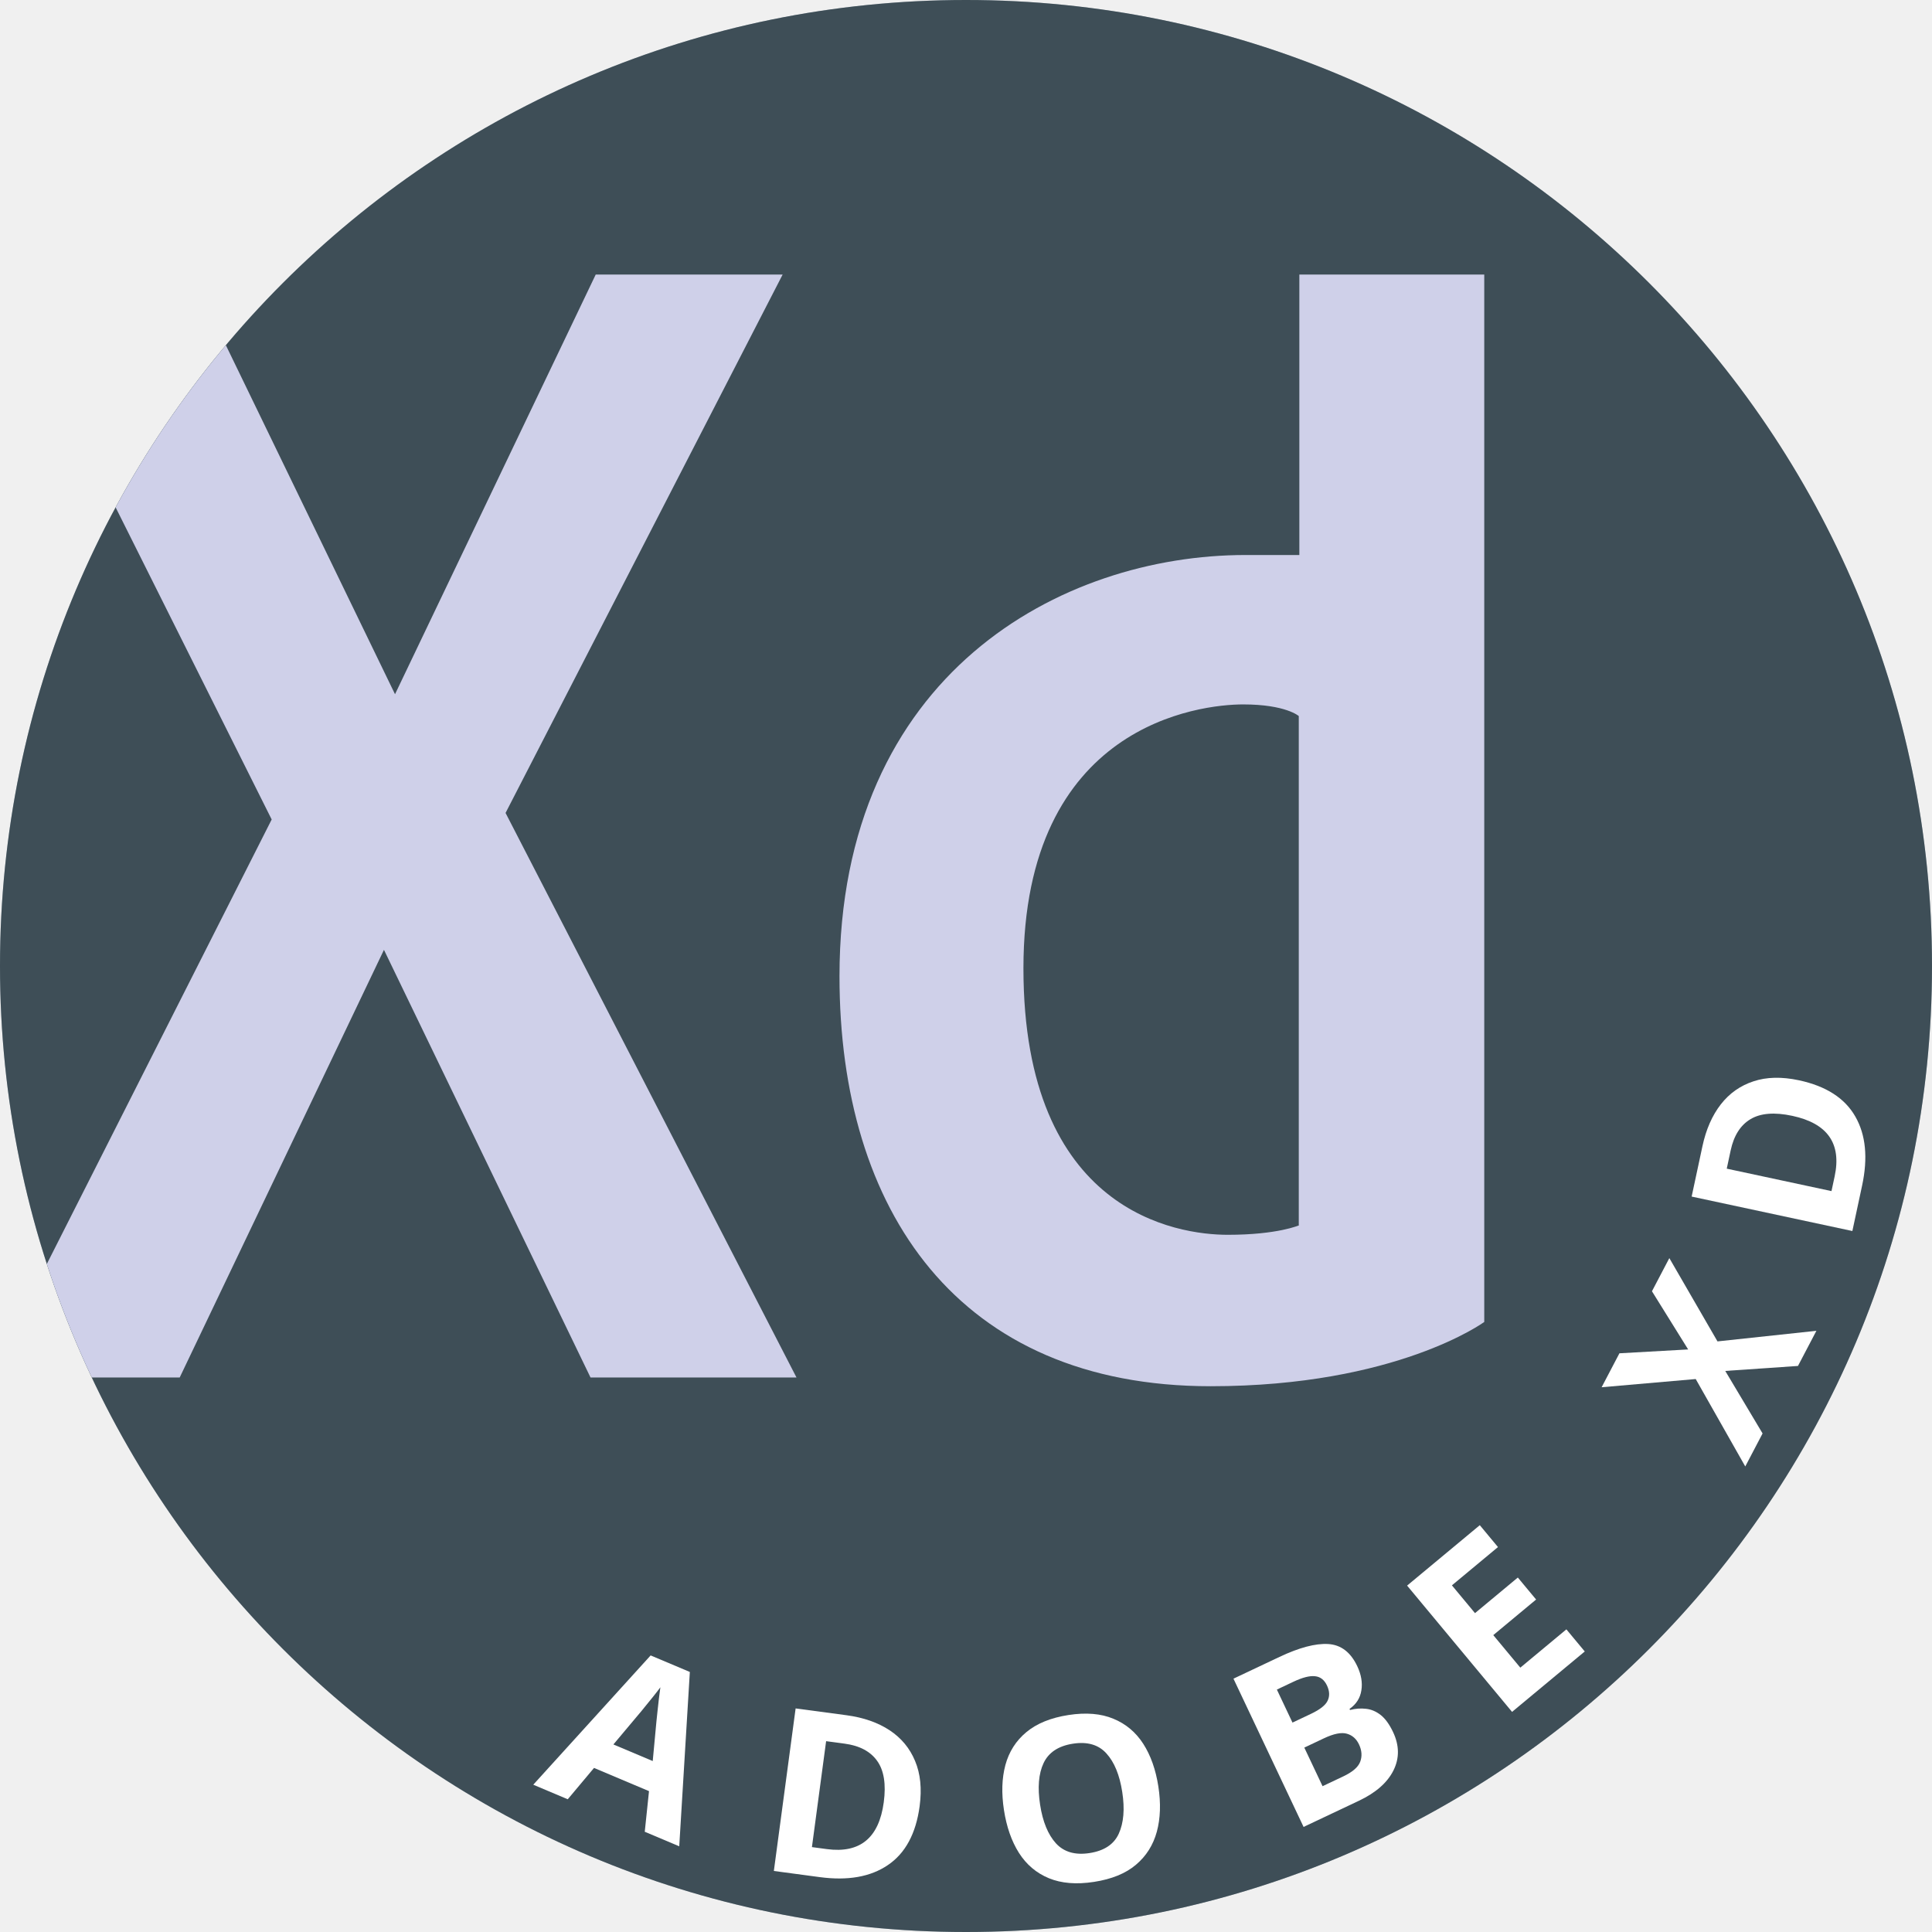
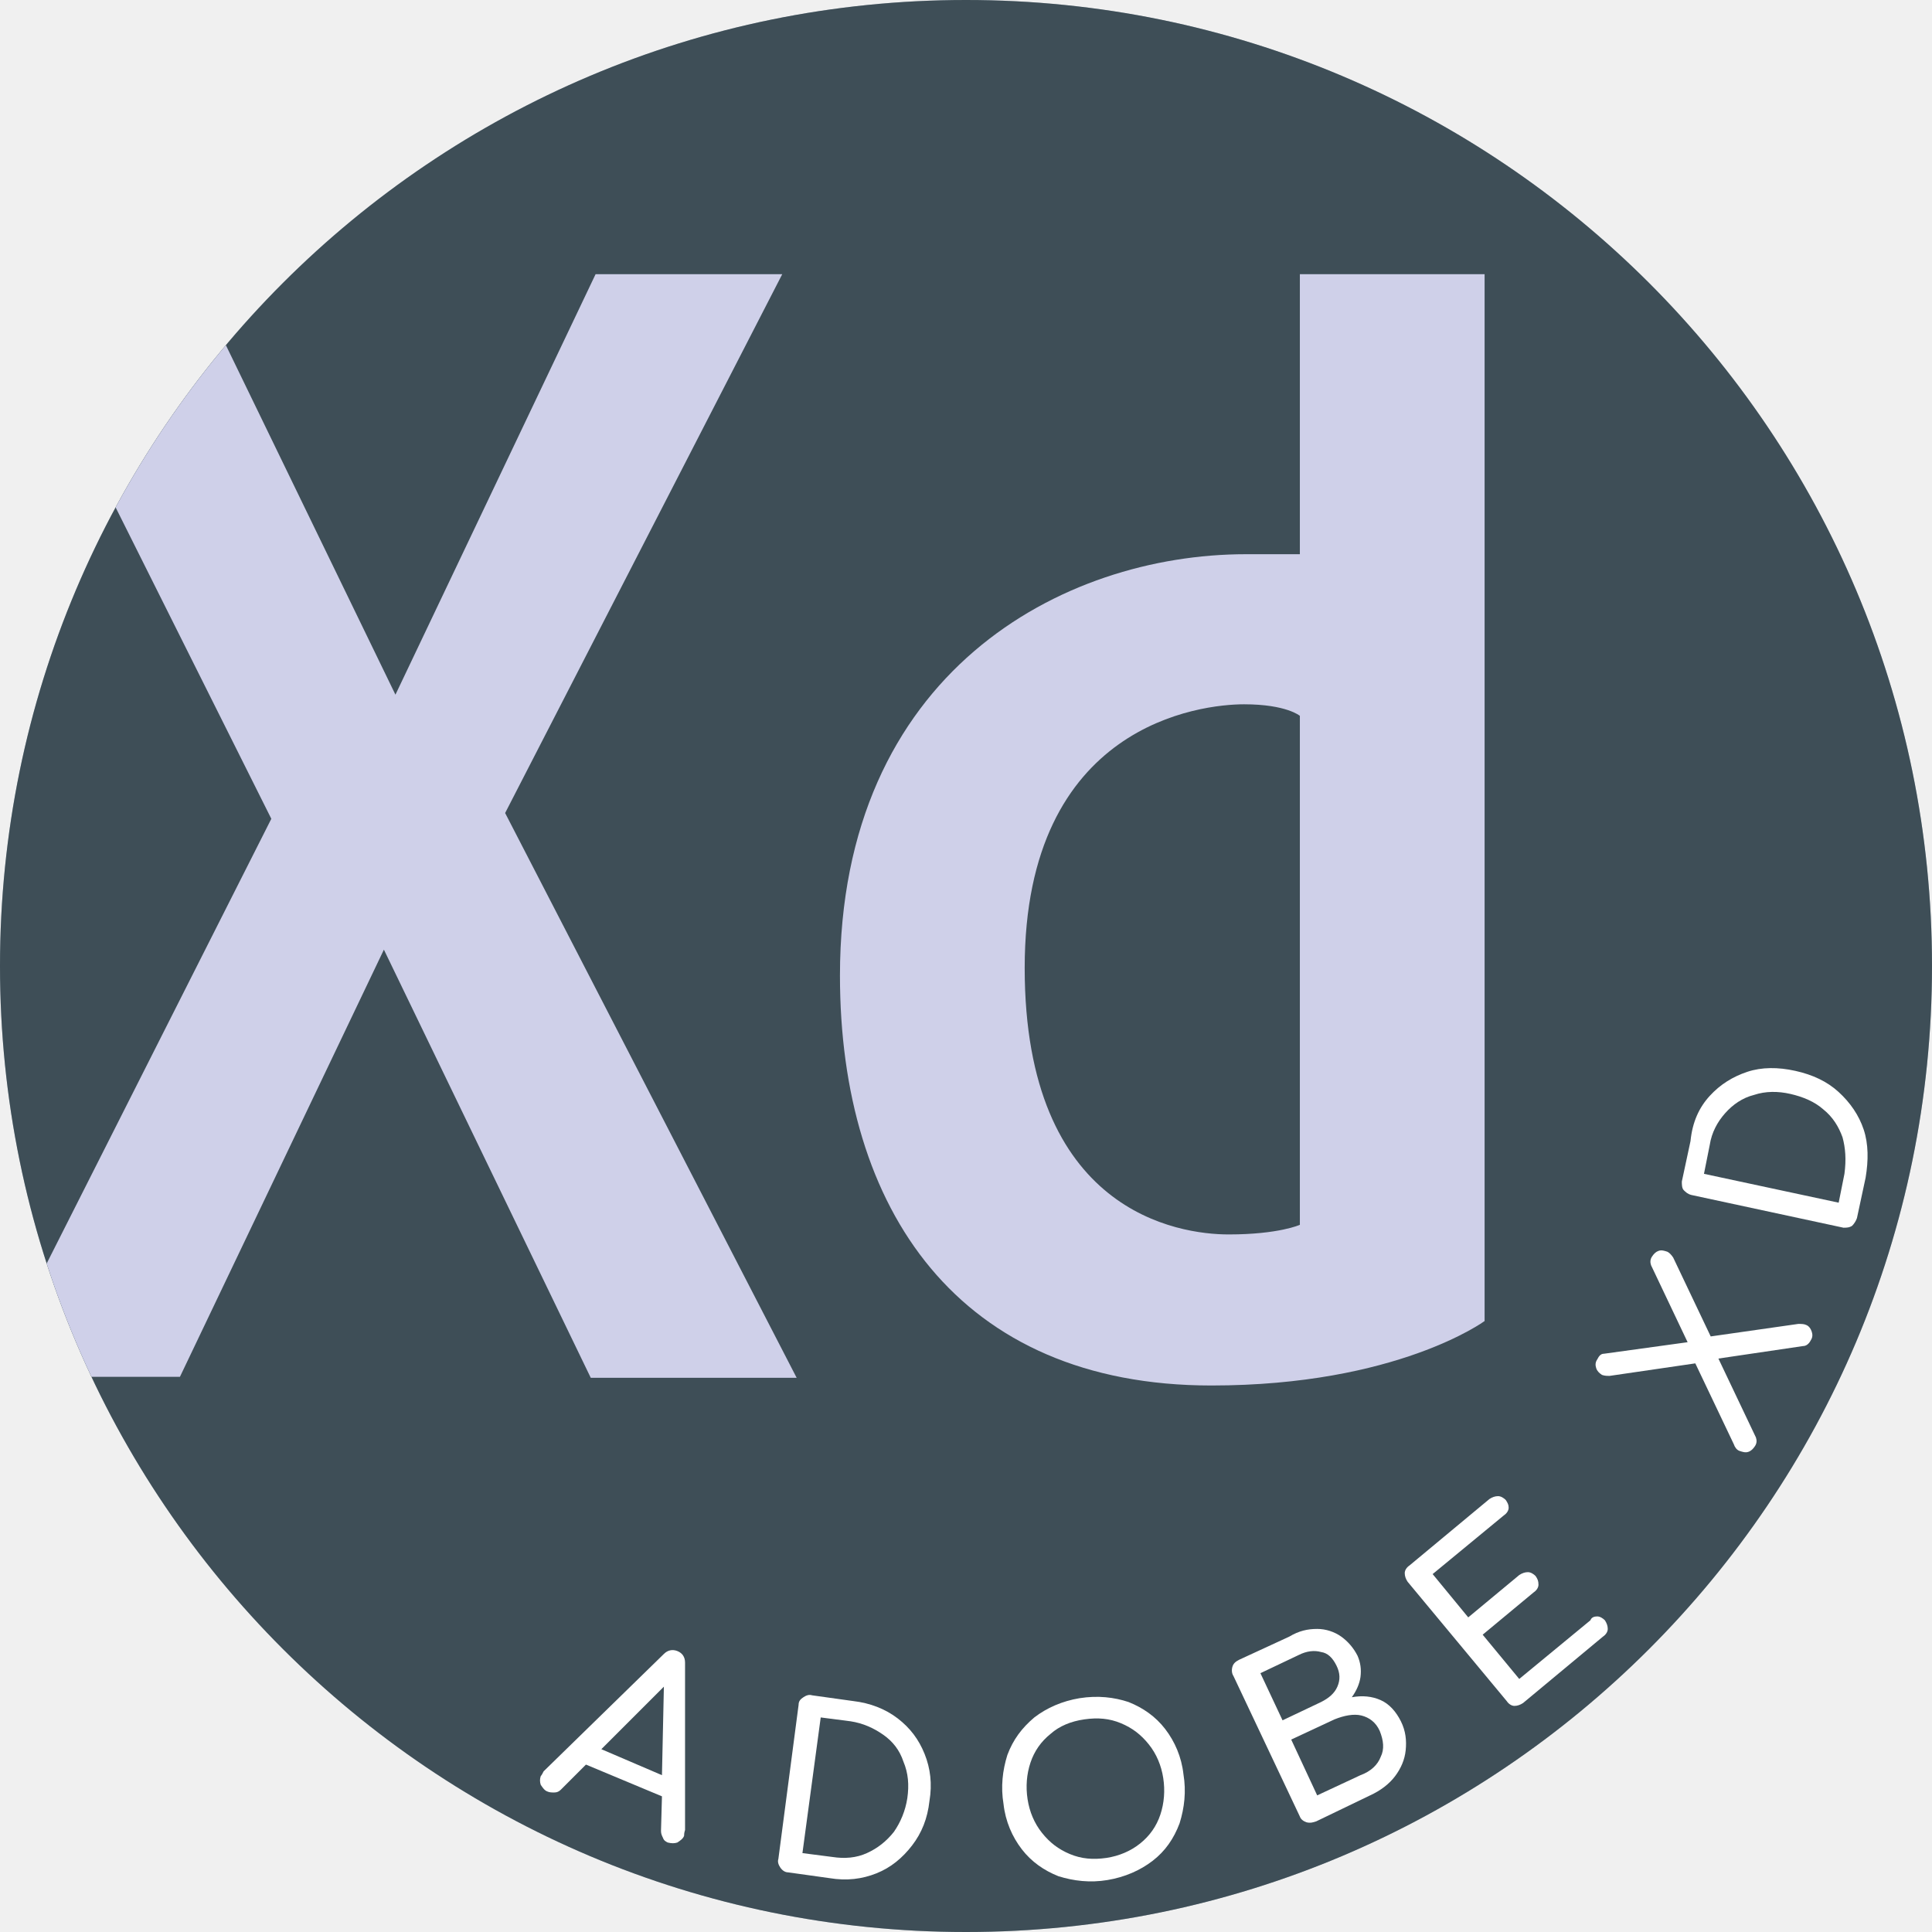
- <svg xmlns="http://www.w3.org/2000/svg" id="Layer_1" data-name="Layer 1" width="200.82" height="200.82" viewBox="0 0 200.82 200.82">
-   <defs>
-     <clipPath id="clip-path">
-       <circle cx="100.41" cy="100.41" r="100.41" style="fill: none" />
+ <svg xmlns="http://www.w3.org/2000/svg" xmlns:xlink="http://www.w3.org/1999/xlink" version="1.1" id="Layer_1" x="0px" y="0px" viewBox="0 0 200.8 200.8" style="enable-background:new 0 0 200.8 200.8;" xml:space="preserve">
+   <style type="text/css">
+ 	.st0{clip-path:url(#SVGID_2_);}
+ 	.st1{fill:#B2BDC6;}
+ 	.st2{fill:#3E4E57;}
+ 	.st3{enable-background:new    ;}
+ 	.st4{fill:#FFFFFF;}
+ 	.st5{fill:#CFD0E9;}
+ </style>
+   <g>
+     <defs>
+       <circle id="SVGID_1_" cx="100.4" cy="100.4" r="100.4" />
+     </defs>
+     <clipPath id="SVGID_2_">
+       <use xlink:href="#SVGID_1_" style="overflow:visible;" />
    </clipPath>
-   </defs>
-   <g style="clip-path: url(#clip-path)">
-     <circle cx="100.41" cy="100.41" r="100.41" style="fill: #b2bdc6" />
-     <circle cx="100.41" cy="100.41" r="100.41" style="fill: #3e4e57" />
-     <text transform="translate(55.43 185.51) rotate(22.88)" style="font-size: 23.871px;fill: #fff;font-family: Comfortaa-Bold, Comfortaa;font-weight: 700">A</text>
-     <text transform="translate(78.3 194.19) rotate(7.63)" style="font-size: 23.871px;fill: #fff;font-family: Comfortaa-Bold, Comfortaa;font-weight: 700">D</text>
-     <text transform="translate(104.29 196.83) rotate(-8.78)" style="font-size: 23.871px;fill: #fff;font-family: Comfortaa-Bold, Comfortaa;font-weight: 700">O</text>
-     <text transform="translate(133.55 190.82) rotate(-25.31)" style="font-size: 23.871px;fill: #fff;font-family: Comfortaa-Bold, Comfortaa;font-weight: 700">B</text>
-     <text transform="matrix(0.77, -0.64, 0.64, 0.77, 155.51, 179.32)" style="font-size: 23.871px;fill: #fff;font-family: Comfortaa-Bold, Comfortaa;font-weight: 700">E</text>
-     <text transform="matrix(0.63, -0.78, 0.78, 0.63, 172.81, 163.36)" style="font-size: 23.871px;fill: #fff;font-family: Comfortaa-Bold, Comfortaa;font-weight: 700"> </text>
-     <text transform="translate(181.41 152.43) rotate(-62.33)" style="font-size: 23.871px;fill: #fff;font-family: Comfortaa-Bold, Comfortaa;font-weight: 700">X</text>
-     <text transform="matrix(0.21, -0.98, 0.98, 0.21, 192.09, 130.07)" style="font-size: 23.871px;fill: #fff;font-family: Comfortaa-Bold, Comfortaa;font-weight: 700">D</text>
-     <path d="M81.35,28.54H61.92L41.06,72.16,19.92,28.54h-20L28.24,85.18l-29.34,58H18.68L39.91,98.73l21.47,44.45H82.79L52.55,84.5Zm53.71,0V57.69h-5.6c-19.11,0-42.2,12.32-42.2,43.79,0,24.33,12.32,42.61,38.58,42.61,19.33,0,28.44-6.68,28.44-6.68V28.54Zm0,98.81s-2.21,1-7.44,1-21.24-2.3-21.24-27.7,18.41-27.43,22.84-27.43S135,74.43,135,74.43v52.92Z" style="fill: #cfd0e9" />
+     <g class="st0">
+       <circle class="st1" cx="100.4" cy="100.4" r="100.4" />
+       <circle class="st2" cx="100.4" cy="100.4" r="100.4" />
+       <g class="st3">
+         <path class="st4" d="M71.1,190.8c-0.1,0.3-0.4,0.5-0.7,0.7c-0.3,0.1-0.6,0.1-1,0c-0.2-0.1-0.4-0.2-0.5-0.5     c-0.1-0.2-0.2-0.4-0.2-0.7l0.1-3.6l-7.9-3.3l-2.6,2.6c-0.2,0.2-0.4,0.3-0.7,0.3c-0.2,0-0.5,0-0.7-0.1c-0.3-0.1-0.5-0.4-0.7-0.7     c-0.1-0.3-0.1-0.6,0-0.9c0.1-0.1,0.2-0.3,0.3-0.5L69,171.9c0.4-0.4,0.9-0.5,1.4-0.3c0.5,0.2,0.8,0.6,0.8,1.2l0,17.4     C71.1,190.5,71.1,190.7,71.1,190.8z M68.8,184.5l0.2-9.2l-6.5,6.5L68.8,184.5z" />
+       </g>
+       <g class="st3">
+         <path class="st4" d="M93.3,178.6c1.3,1,2.2,2.2,2.8,3.7c0.6,1.5,0.8,3.1,0.5,4.9c-0.2,1.8-0.8,3.3-1.8,4.6     c-1,1.3-2.2,2.3-3.7,2.9c-1.5,0.6-3.1,0.8-4.9,0.5l-4.3-0.6c-0.3,0-0.6-0.2-0.8-0.5c-0.2-0.3-0.3-0.6-0.2-0.9l2.1-16     c0-0.4,0.2-0.6,0.5-0.8c0.3-0.2,0.6-0.3,0.9-0.2l4.3,0.6C90.4,177,92,177.6,93.3,178.6z M90.1,192.6c1.1-0.5,2-1.2,2.8-2.2     c0.7-1,1.2-2.2,1.4-3.5c0.2-1.4,0.1-2.6-0.4-3.8c-0.4-1.2-1.1-2.1-2.1-2.8c-1-0.7-2.1-1.2-3.4-1.4l-3.1-0.4l-1.9,14.1l3.1,0.4     C87.8,193.2,89,193.1,90.1,192.6z" />
+       </g>
+       <g class="st3">
+         <path class="st4" d="M117.3,176.9c1.5,0.6,2.8,1.5,3.8,2.8c1,1.3,1.7,2.9,1.9,4.7c0.3,1.8,0.1,3.5-0.4,5.1     c-0.6,1.6-1.5,2.9-2.8,3.9s-2.9,1.7-4.7,2c-1.8,0.3-3.5,0.1-5.1-0.4c-1.5-0.6-2.8-1.5-3.8-2.8s-1.7-2.9-1.9-4.7     c-0.3-1.8-0.1-3.5,0.4-5.1c0.6-1.6,1.5-2.8,2.8-3.9c1.3-1,2.9-1.7,4.7-2C114.1,176.2,115.8,176.4,117.3,176.9z M109.2,180.2     c-1,0.8-1.7,1.8-2.1,3c-0.4,1.2-0.5,2.5-0.3,3.8s0.7,2.5,1.5,3.5c0.8,1,1.7,1.7,2.9,2.2c1.2,0.5,2.4,0.6,3.8,0.4     c1.3-0.2,2.5-0.7,3.5-1.5c1-0.8,1.7-1.8,2.1-3s0.5-2.5,0.3-3.8s-0.7-2.5-1.5-3.5c-0.8-1-1.7-1.7-2.9-2.2s-2.4-0.6-3.8-0.4     C111.3,178.9,110.1,179.4,109.2,180.2z" />
+       </g>
+       <g class="st3">
+         <path class="st4" d="M136.9,169.3c0.9,0,1.8,0.3,2.5,0.8c0.7,0.5,1.3,1.2,1.7,2c0.3,0.7,0.4,1.4,0.3,2.2     c-0.1,0.7-0.4,1.4-0.9,2.1c1.1-0.2,2.1-0.1,3,0.3c0.9,0.4,1.6,1.2,2.1,2.2c0.5,1,0.6,2,0.5,3c-0.1,1-0.5,1.9-1.1,2.7     c-0.6,0.8-1.5,1.5-2.6,2l-5.6,2.7c-0.3,0.1-0.6,0.2-1,0.1c-0.3-0.1-0.6-0.3-0.7-0.6l-6.9-14.6c-0.2-0.3-0.2-0.7-0.1-1     c0.1-0.3,0.3-0.5,0.7-0.7l5.2-2.4C135,169.5,135.9,169.3,136.9,169.3z M139,175.3c0.3-0.7,0.3-1.4-0.1-2.2s-0.9-1.3-1.6-1.4     c-0.7-0.2-1.5-0.1-2.3,0.3l-4,1.9l2.3,4.9l4-1.9C138.1,176.5,138.7,176,139,175.3z M143.5,182.6c0.4-0.8,0.3-1.7-0.1-2.7     c-0.4-0.9-1.1-1.4-1.9-1.6s-1.8,0-2.8,0.4l-4.5,2.1l2.7,5.8l4.5-2.1C142.5,184.1,143.2,183.4,143.5,182.6z" />
+       </g>
+       <g class="st3">
+         <path class="st4" d="M166,168c0.3,0,0.6,0.2,0.8,0.4c0.2,0.3,0.3,0.6,0.3,0.9c0,0.3-0.2,0.6-0.5,0.8l-8.3,6.9     c-0.3,0.2-0.6,0.3-0.9,0.3c-0.3,0-0.6-0.2-0.8-0.5l-10.3-12.4c-0.2-0.3-0.3-0.6-0.3-0.9c0-0.3,0.2-0.6,0.5-0.8l8.3-6.9     c0.3-0.2,0.6-0.3,0.9-0.3c0.3,0,0.6,0.2,0.8,0.4c0.2,0.3,0.3,0.5,0.3,0.8c0,0.3-0.2,0.6-0.5,0.8l-7.4,6.1l3.7,4.5l5.3-4.4     c0.3-0.2,0.6-0.3,0.9-0.3c0.3,0,0.6,0.2,0.8,0.4c0.2,0.3,0.3,0.5,0.3,0.9c0,0.3-0.2,0.6-0.5,0.8l-5.3,4.4l3.8,4.6l7.4-6.1     C165.4,168.1,165.7,168,166,168z" />
+       </g>
+       <g class="st3">
+         <path class="st4" d="M186.9,137.6c0.3,0,0.6,0,0.8,0.1c0.3,0.1,0.5,0.4,0.6,0.7c0.1,0.3,0.1,0.6-0.1,0.9     c-0.2,0.4-0.5,0.6-0.8,0.6l-8.8,1.3l3.9,8.2c0.1,0.3,0.1,0.6-0.1,0.9c-0.2,0.3-0.4,0.5-0.7,0.6c-0.3,0.1-0.6,0-0.9-0.1     s-0.5-0.4-0.6-0.7l-4-8.4l-8.9,1.3c-0.3,0-0.5,0-0.8-0.1c-0.3-0.2-0.5-0.4-0.6-0.7c-0.1-0.3-0.1-0.6,0.1-0.9     c0.2-0.4,0.4-0.6,0.7-0.6l8.7-1.2l-3.8-8c-0.1-0.3-0.1-0.6,0.1-0.9c0.2-0.3,0.4-0.5,0.7-0.6c0.3-0.1,0.6,0,0.9,0.1     c0.2,0.1,0.4,0.3,0.6,0.6l3.9,8.2L186.9,137.6z" />
+       </g>
+       <g class="st3">
+         <path class="st4" d="M177.7,113.9c1.1-1.2,2.4-2,3.9-2.5c1.5-0.5,3.2-0.5,5-0.1c1.8,0.4,3.3,1.1,4.5,2.2c1.2,1.1,2.1,2.4,2.6,3.9     c0.5,1.5,0.5,3.2,0.2,5l-0.9,4.2c-0.1,0.3-0.3,0.6-0.5,0.8c-0.3,0.2-0.6,0.2-0.9,0.2l-15.8-3.4c-0.4-0.1-0.6-0.3-0.8-0.5     s-0.2-0.6-0.2-0.9l0.9-4.2C175.9,116.6,176.6,115.1,177.7,113.9z M191.5,118.2c-0.4-1.1-1-2.1-2-2.9c-0.9-0.8-2.1-1.3-3.4-1.6     c-1.3-0.3-2.6-0.3-3.8,0.1c-1.2,0.3-2.2,1-3,1.9c-0.8,0.9-1.4,2-1.6,3.3l-0.6,3l14,3l0.6-3C191.9,120.5,191.8,119.3,191.5,118.2z     " />
+       </g>
+       <path class="st5" d="M81.3,28.5H61.9L41.1,72.2L19.9,28.5h-20l28.3,56.6l-29.3,58h19.8l21.2-44.4l21.5,44.5h21.4L52.5,84.5    L81.3,28.5z M135.1,28.5v29.1h-5.6c-19.1,0-42.2,12.3-42.2,43.8c0,24.3,12.3,42.6,38.6,42.6c19.3,0,28.4-6.7,28.4-6.7V28.5H135.1z     M135.1,127.3c0,0-2.2,1-7.4,1s-21.2-2.3-21.2-27.7s18.4-27.4,22.8-27.4s5.8,1.2,5.8,1.2L135.1,127.3L135.1,127.3z" />
+     </g>
  </g>
</svg>
